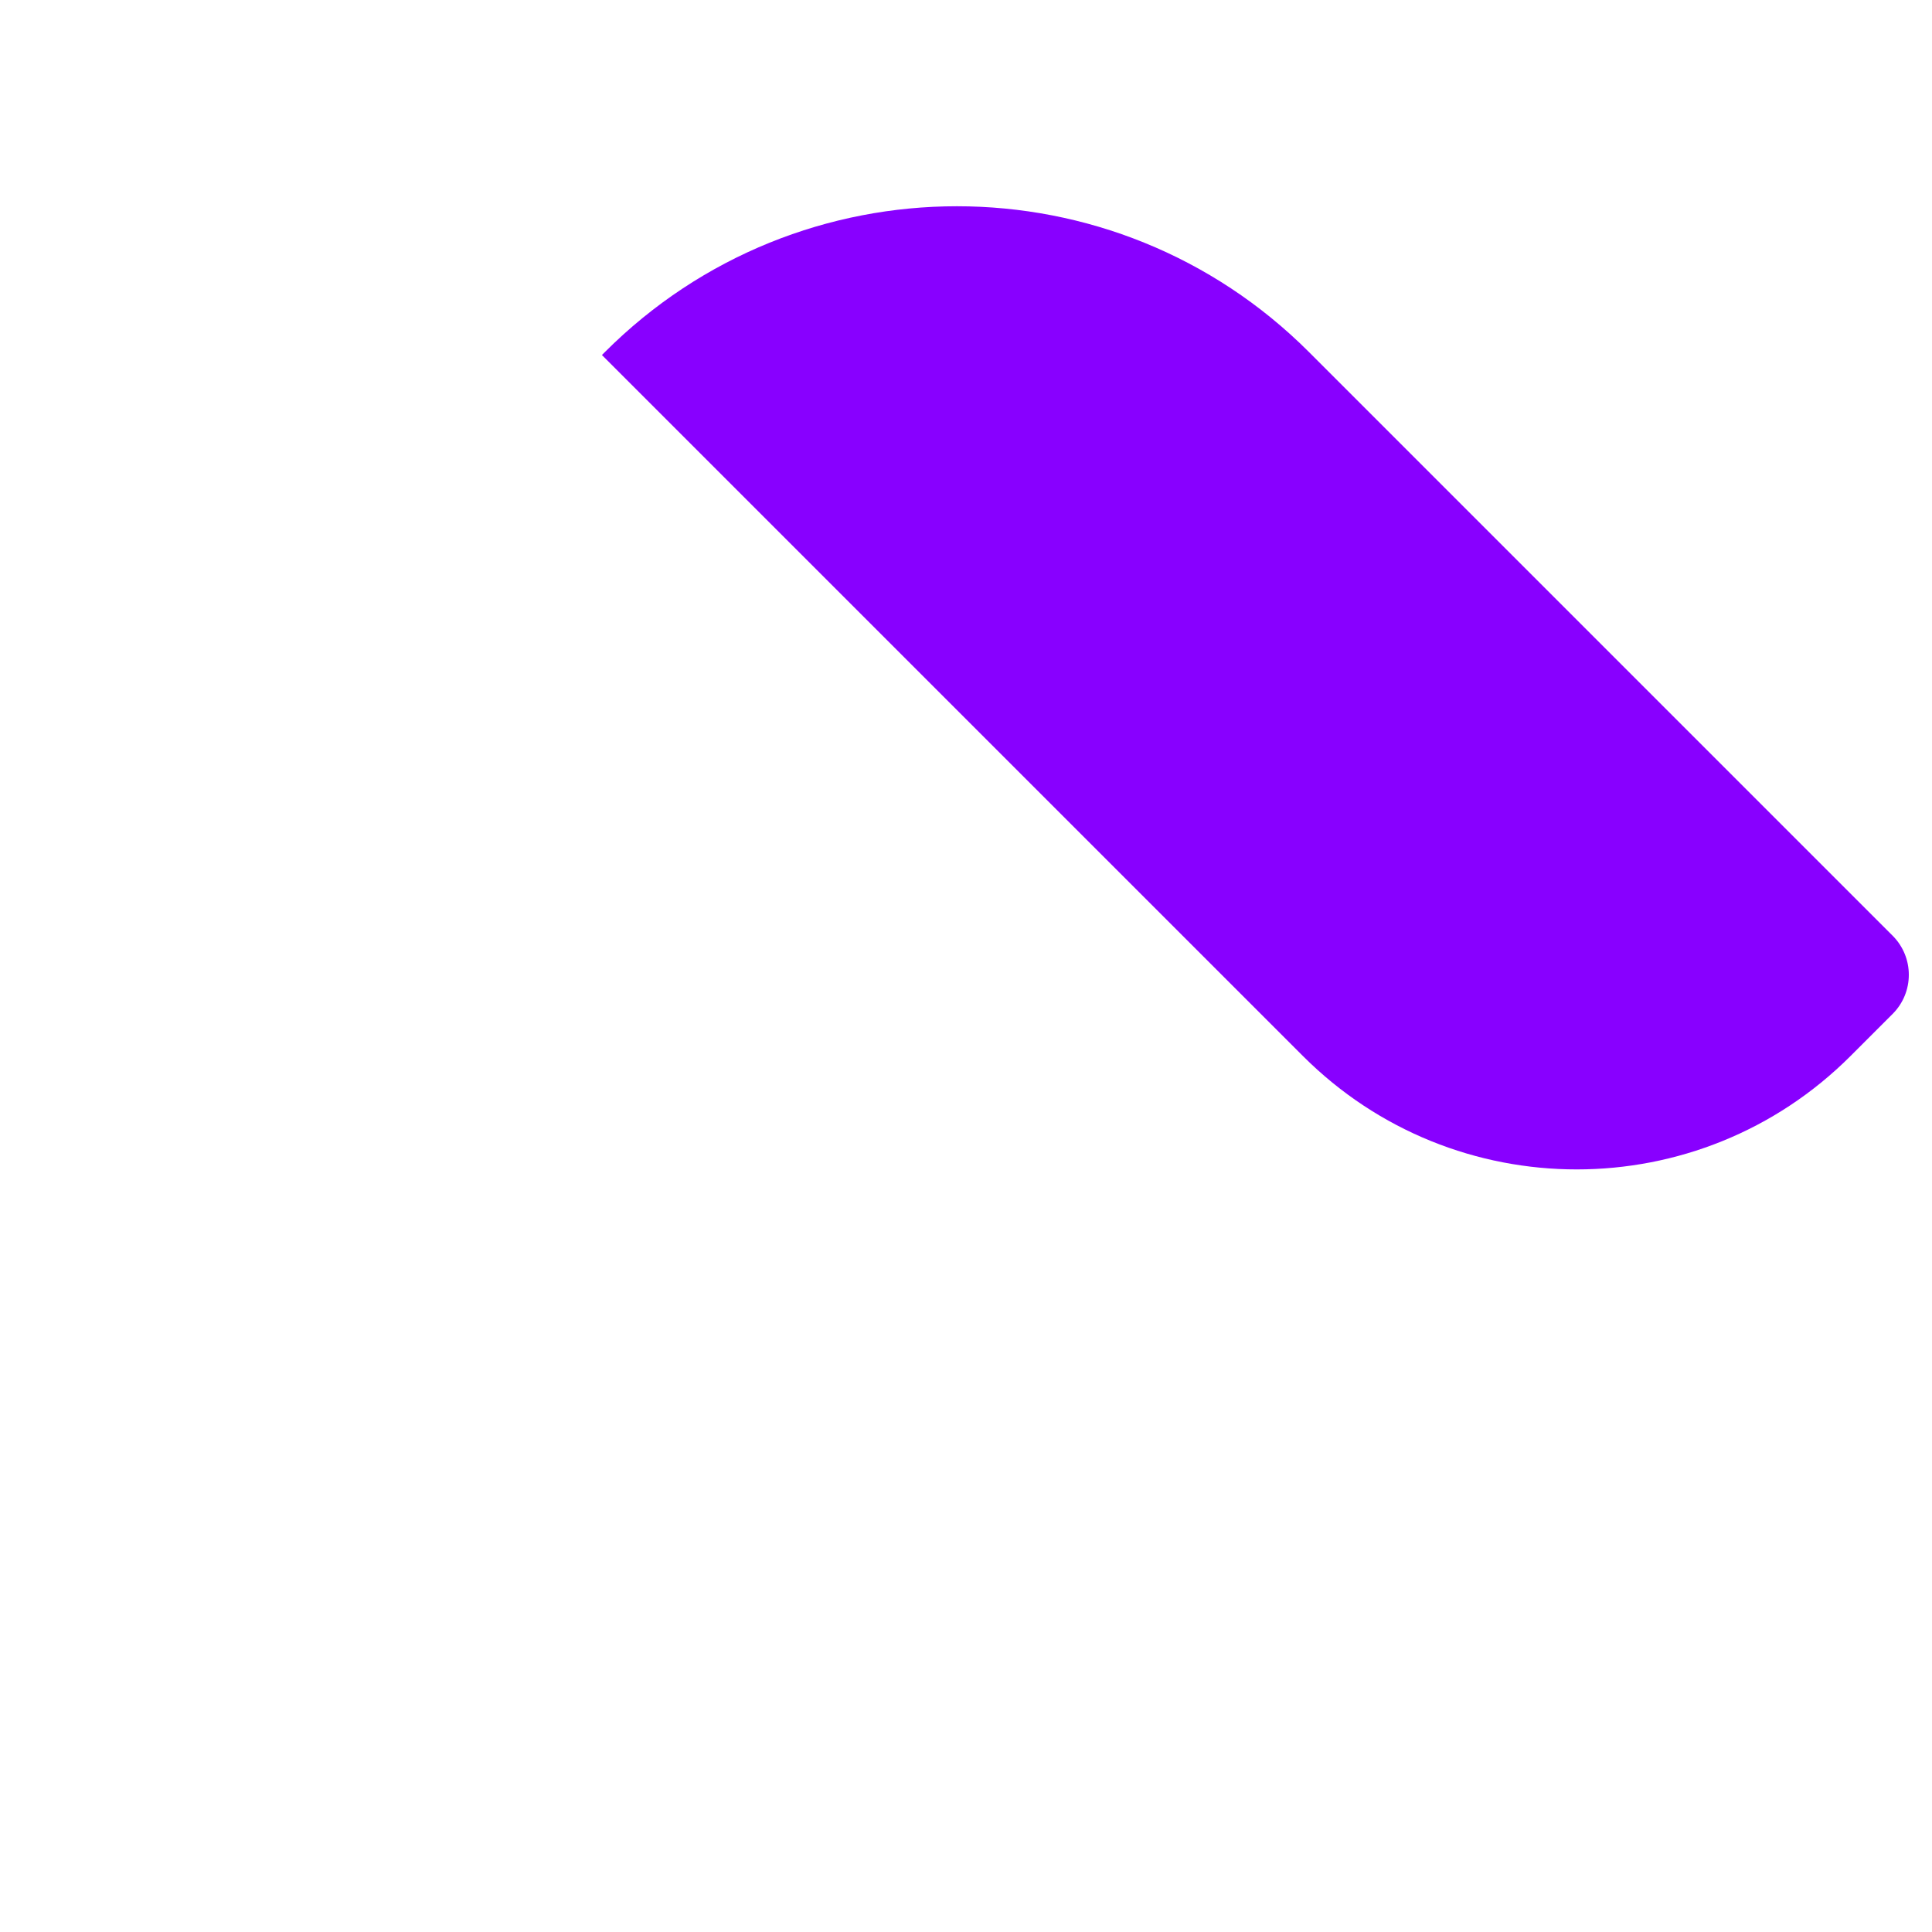
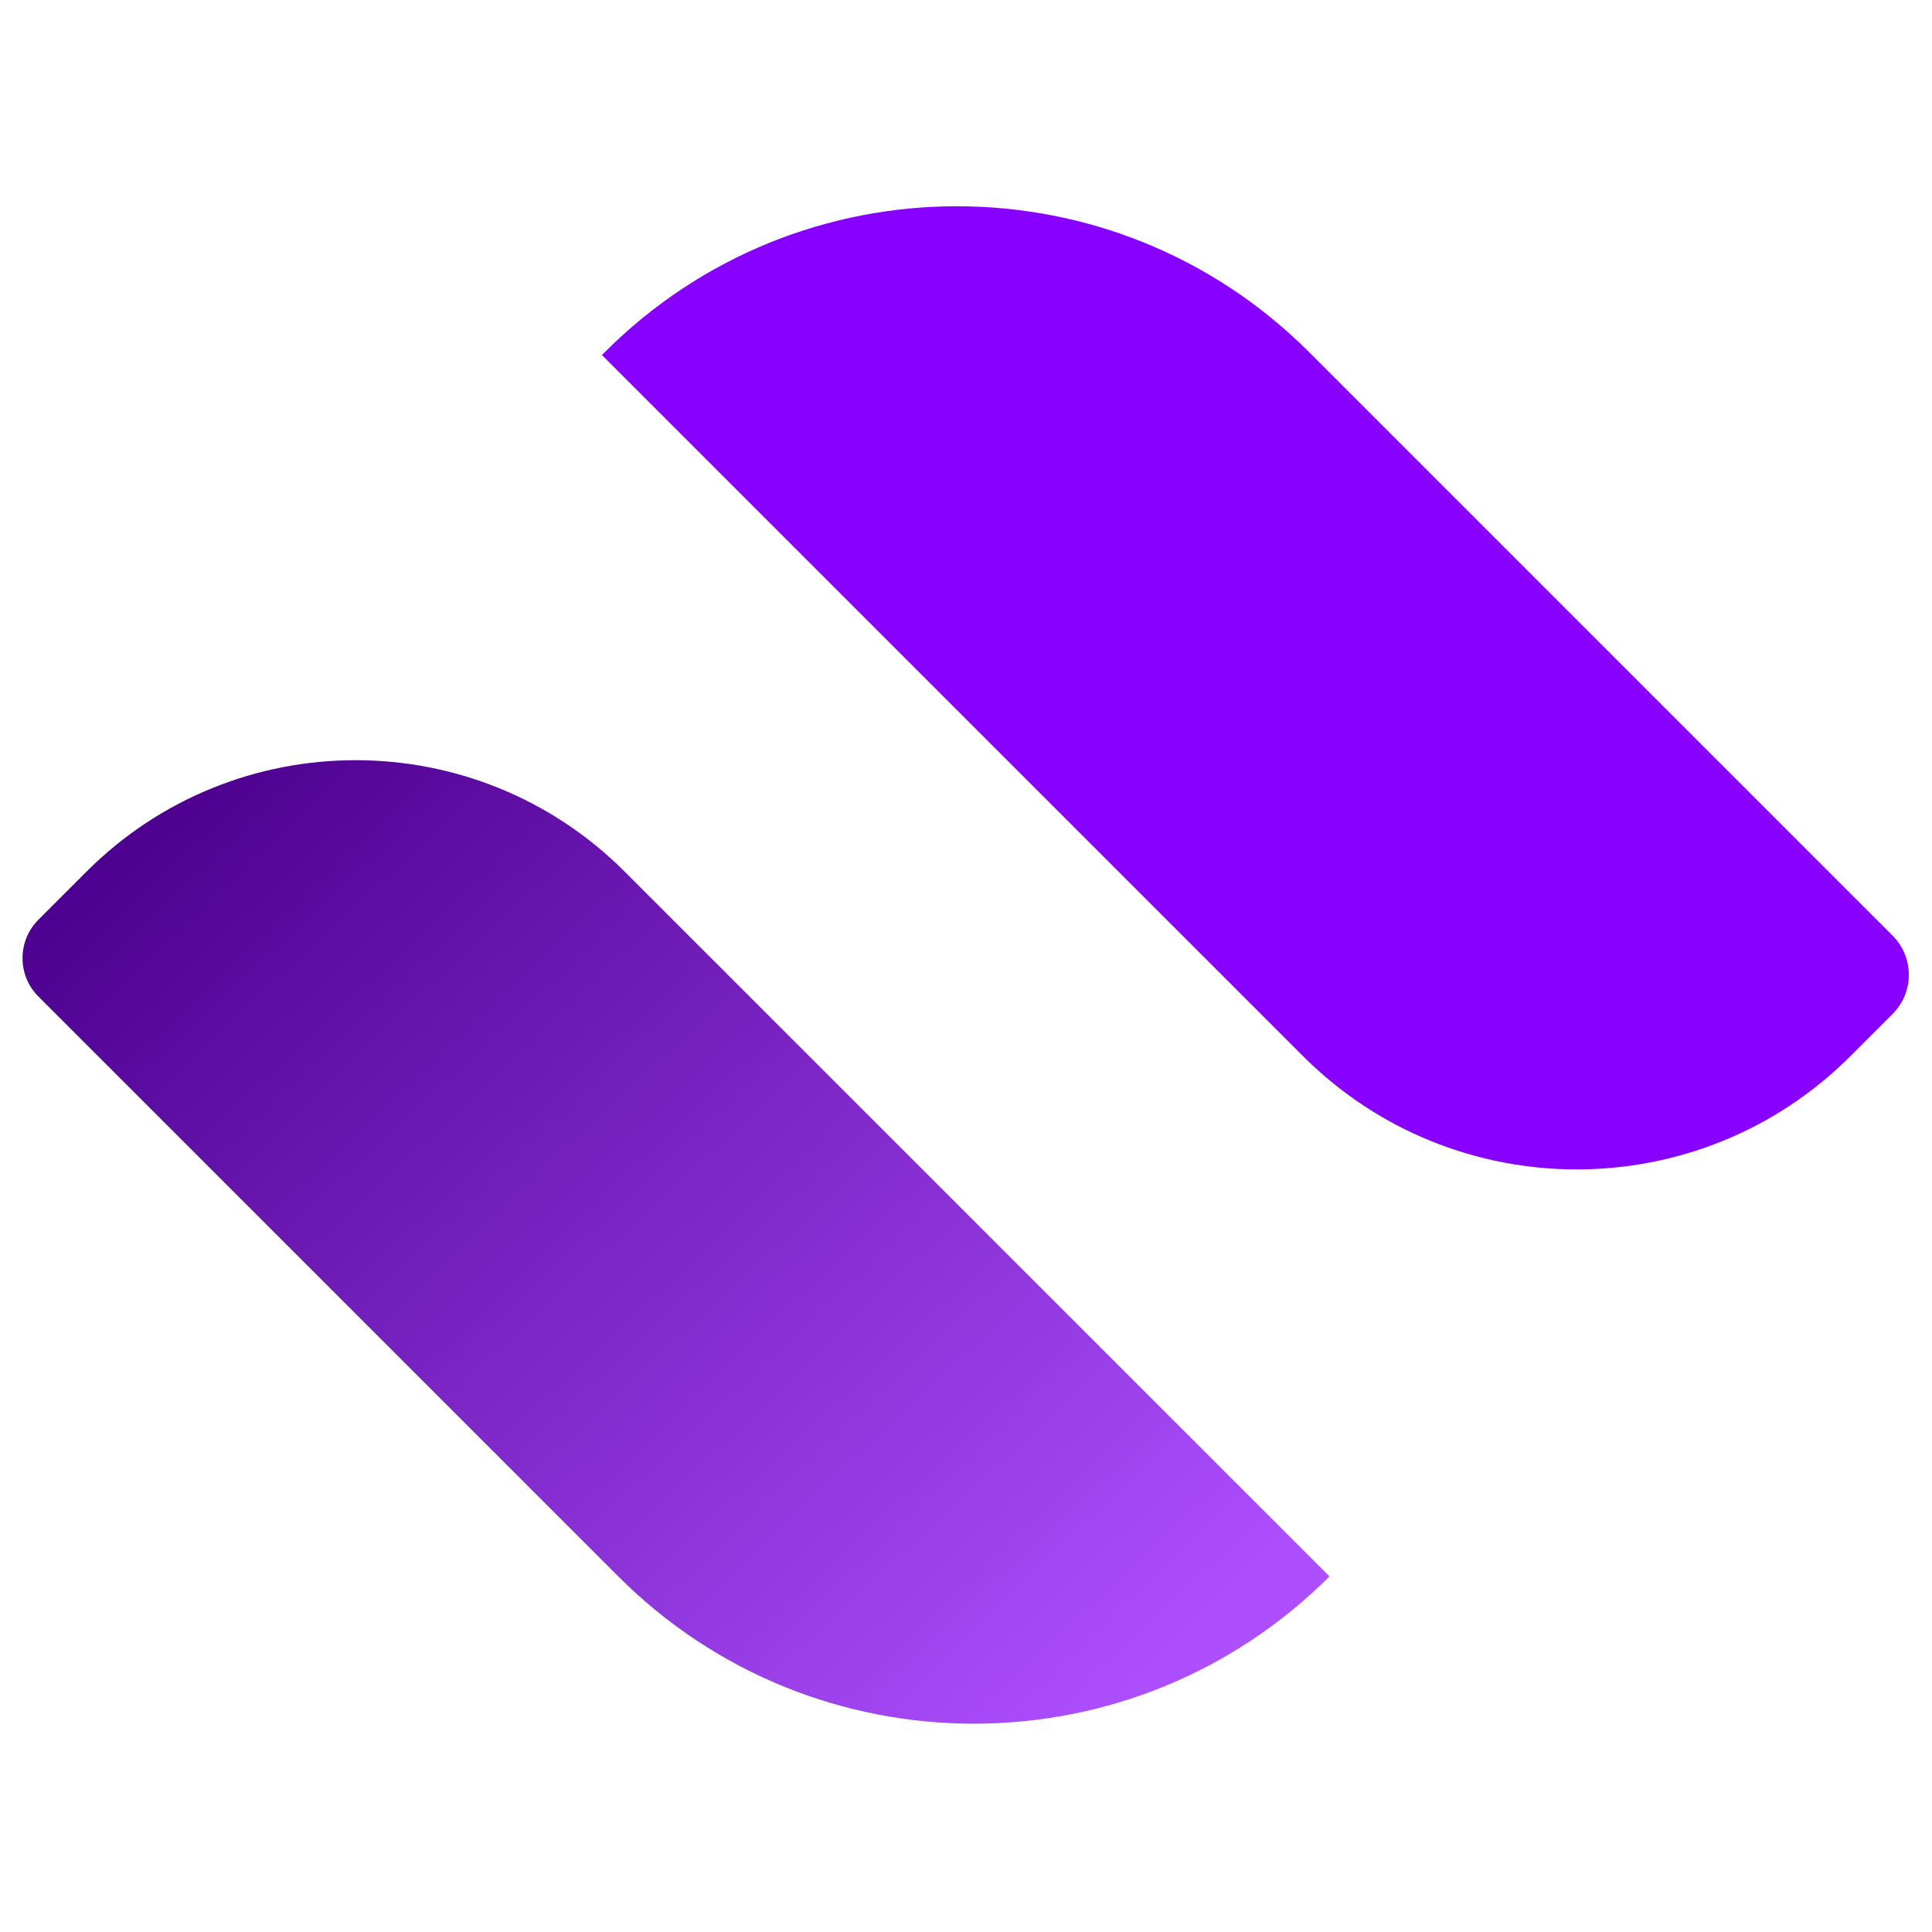
<svg xmlns="http://www.w3.org/2000/svg" width="139.667" height="139.686" viewBox="0 0 139.667 139.686">
  <defs>
-     <linearGradient x1="0.5" x2="0.489" y2="0.961" gradientUnits="objectBoundingBox">
+     <linearGradient id="a" x1="0.5" x2="0.489" y2="0.961" gradientUnits="objectBoundingBox">
      <stop offset="0" stop-color="#4d008f" />
      <stop offset="1" stop-color="#ad4eff" />
    </linearGradient>
  </defs>
  <g transform="translate(-157.198 -243.269)">
    <g transform="translate(296.865 313.749) rotate(135)">
      <path d="M4,0H8.3a28,28,0,0,1,28,28V99.673H36a36,36,0,0,1-36-36V4A4,4,0,0,1,4,0Z" transform="translate(0 0)" fill="#80f" />
    </g>
    <g transform="translate(157.198 312.544) rotate(-45)">
      <path d="M3.931,0H8.844A27.516,27.516,0,0,1,36.36,27.516V99.576A36.36,36.36,0,0,1,0,63.216V3.931A3.931,3.931,0,0,1,3.931,0Z" transform="translate(0 0)" fill="url(#a)" />
    </g>
  </g>
</svg>
